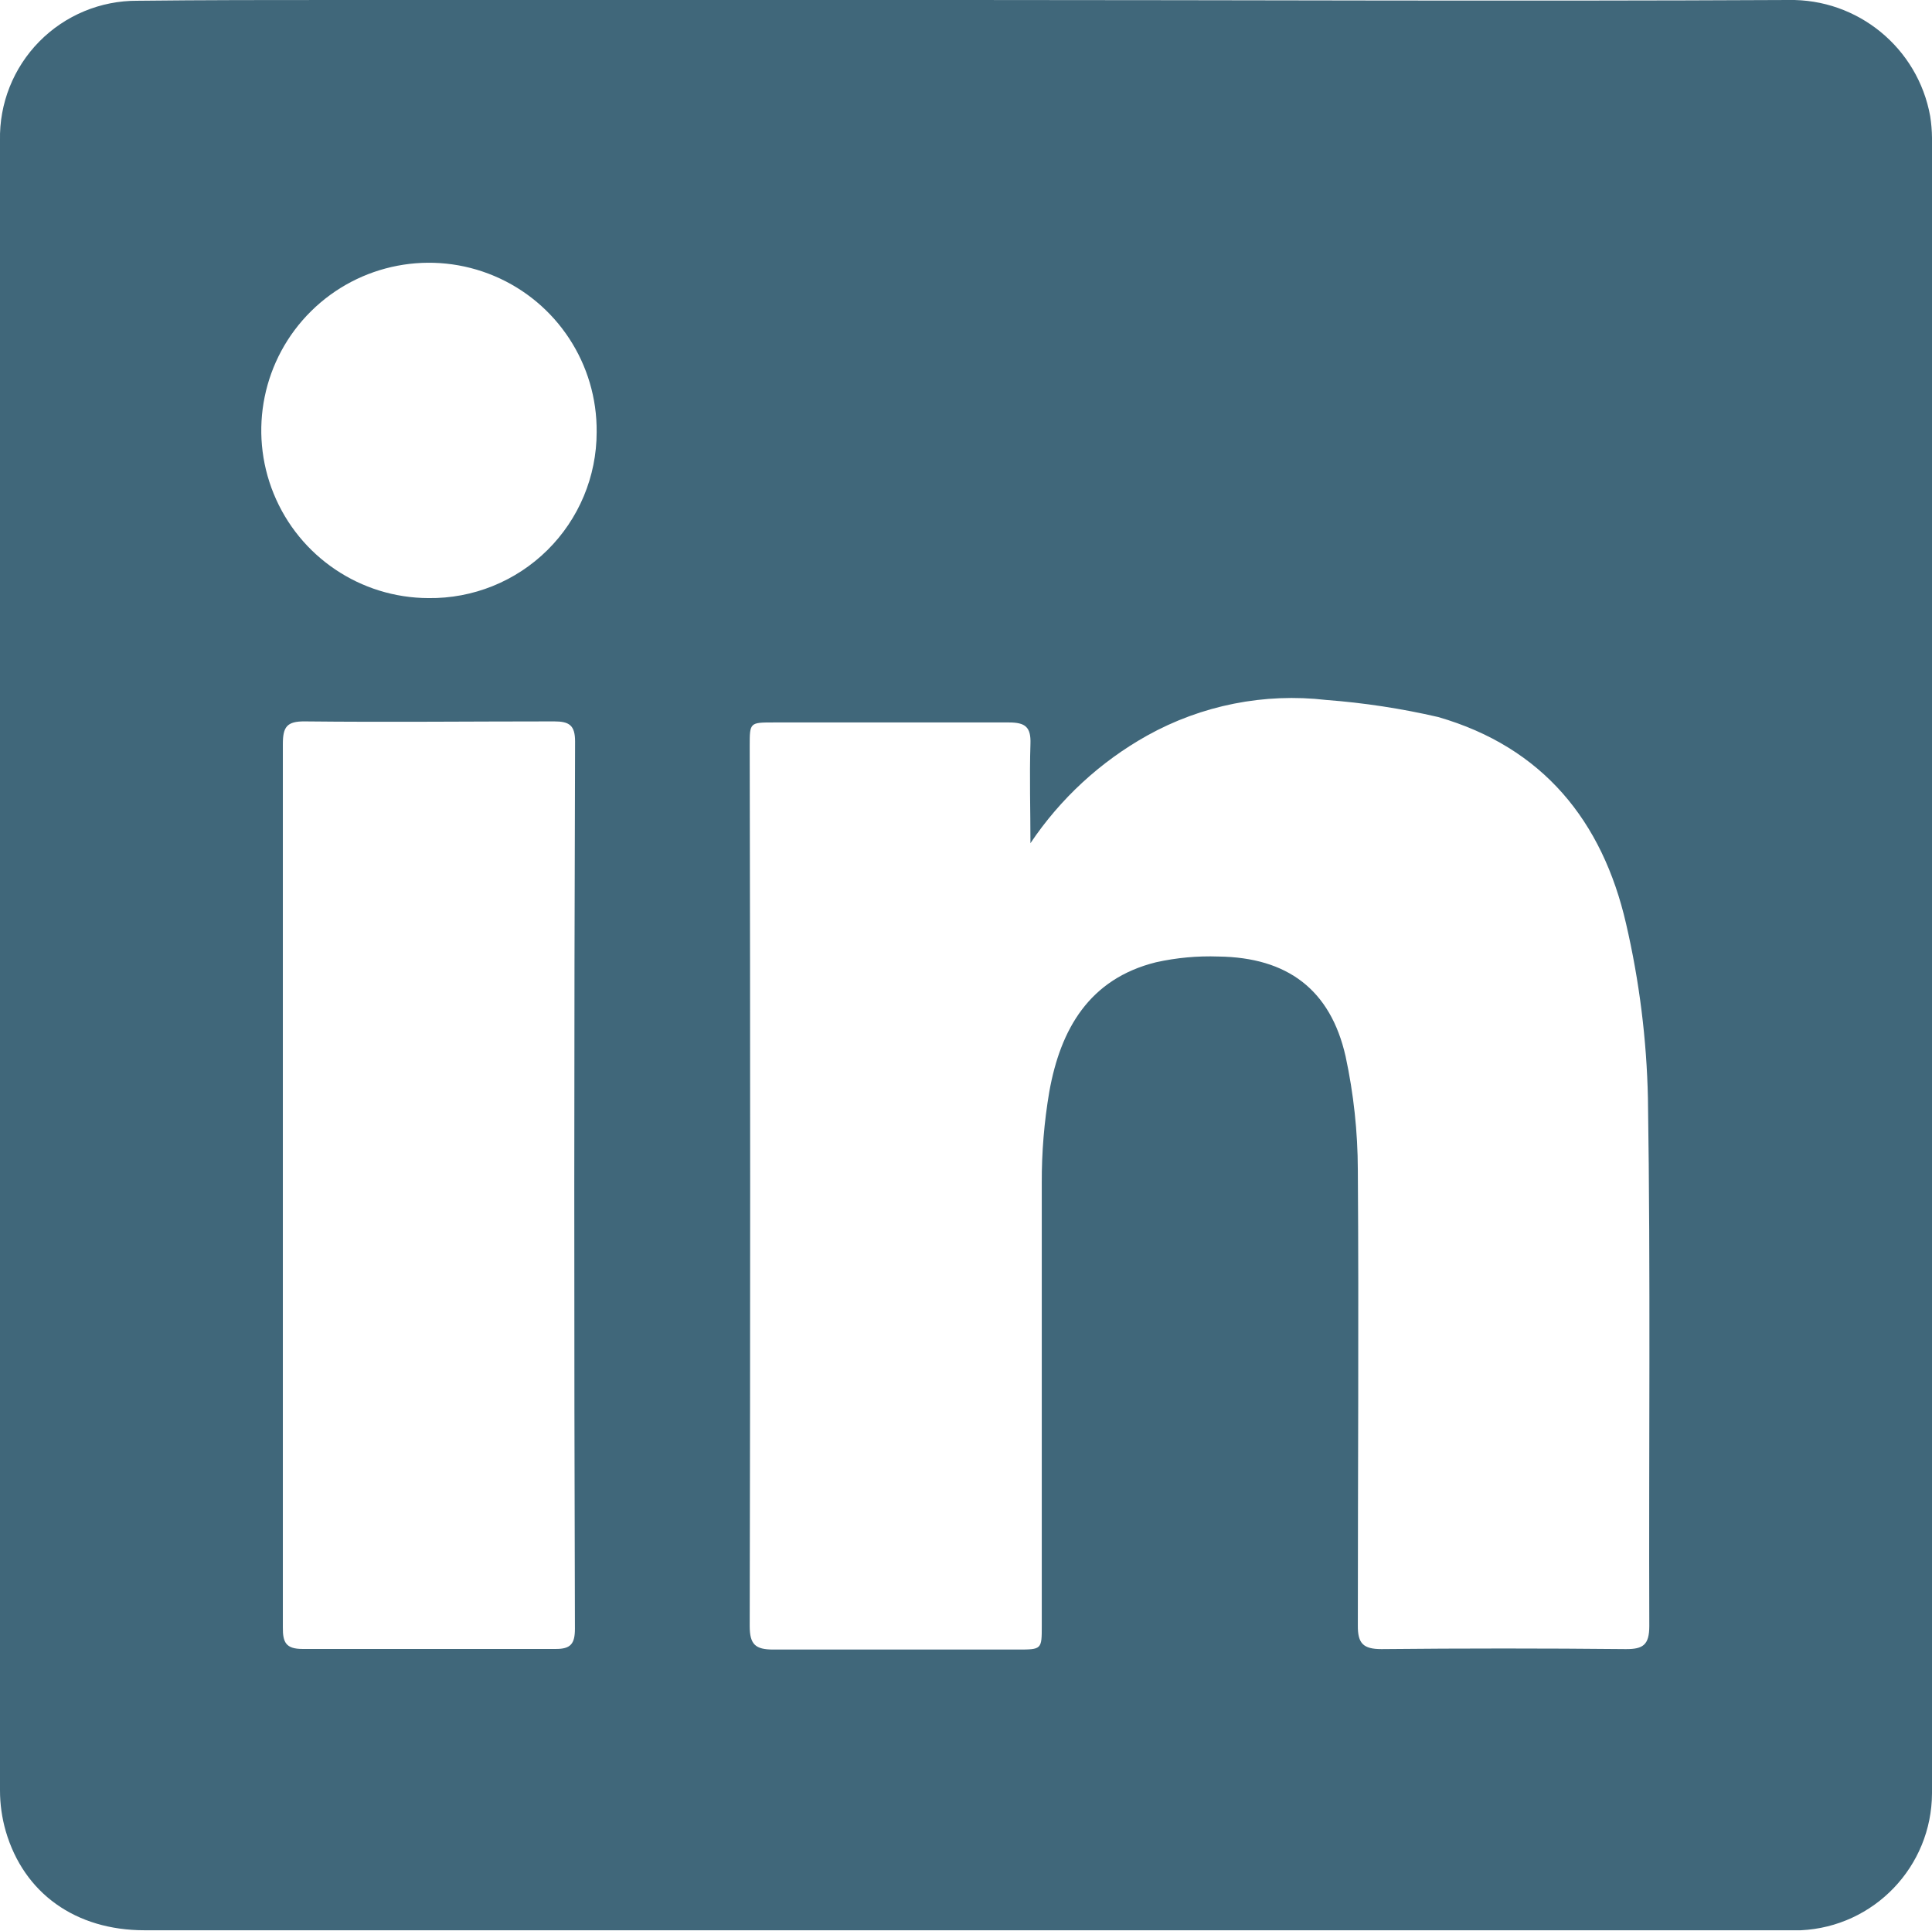
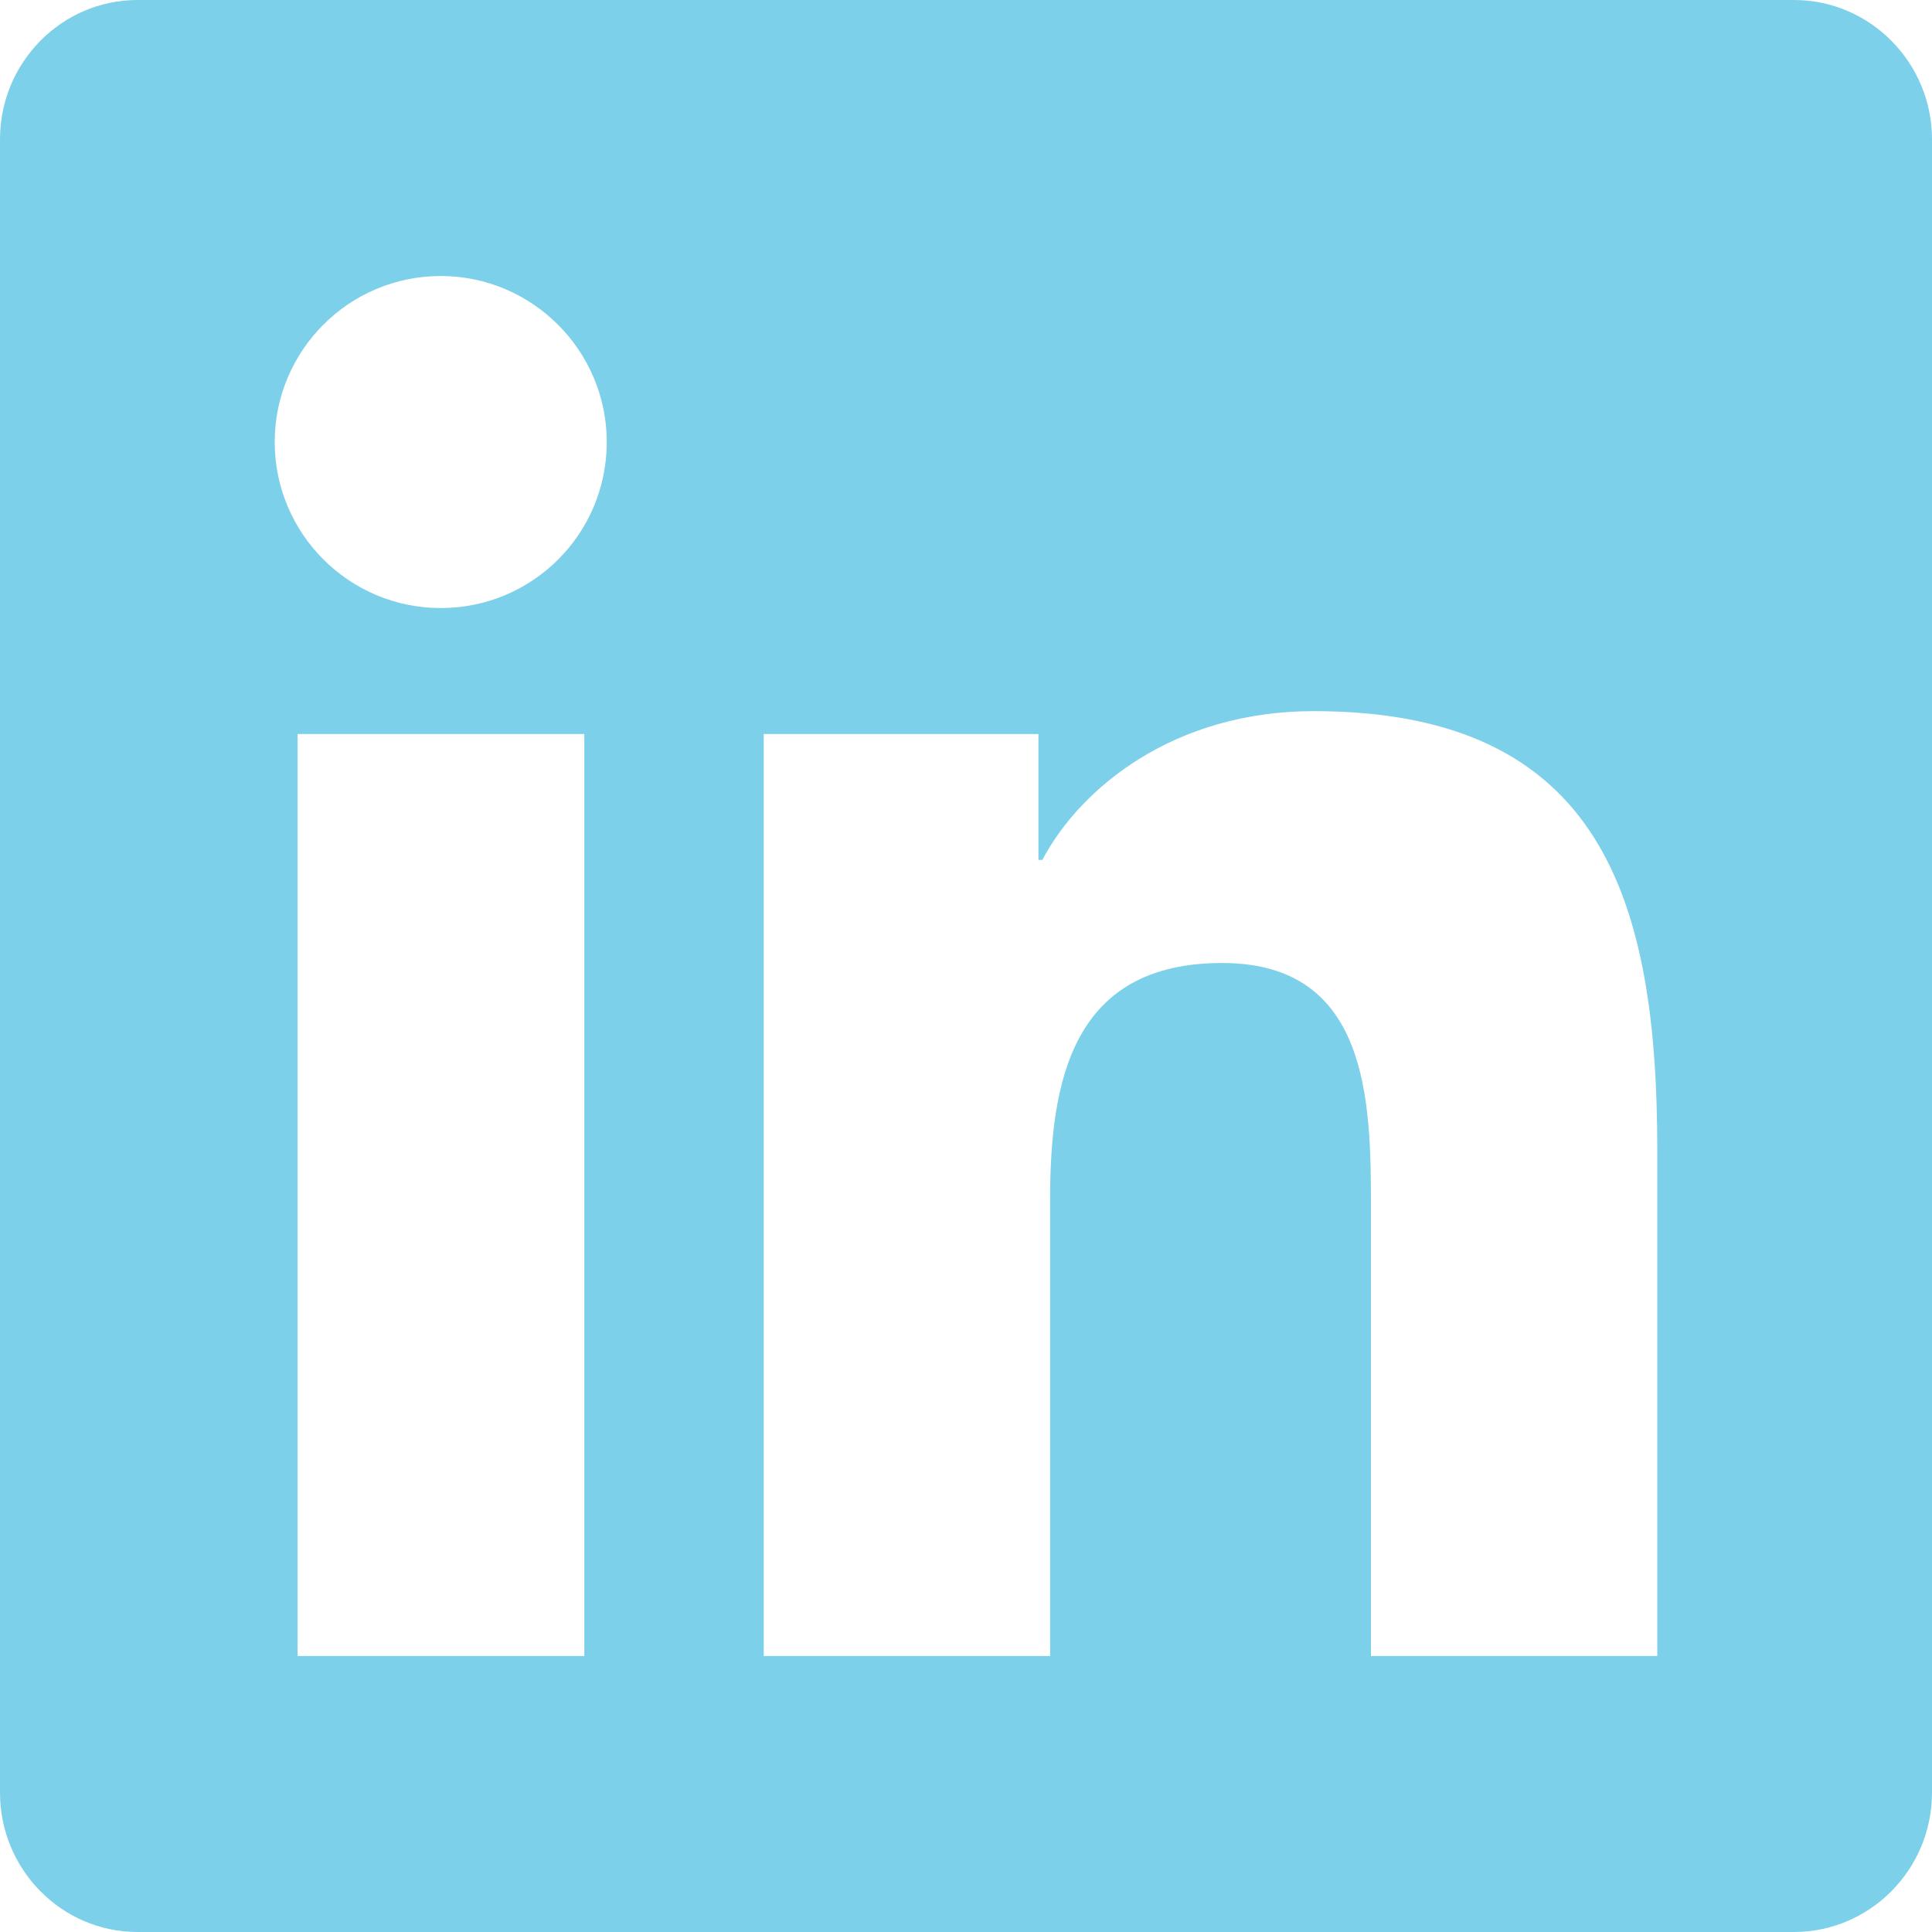
- <svg xmlns="http://www.w3.org/2000/svg" viewBox="0 0 128 127.9">
-   <defs>
-     <style>.cls-1{fill:#40677a;}</style>
-   </defs>
-   <g id="Layer_2" data-name="Layer 2">
-     <g id="Layer_1-2" data-name="Layer 1">
-       <path class="cls-1" d="M128,9.12a9.72,9.72,0,0,0-.12-1.42,9.36,9.36,0,0,0-9.4-7.7C100.31.09,82.14,0,64,0H22.29C17.9,0,13.5,0,9.11.05A9.06,9.06,0,0,0,0,9.3Q0,64,0,118.63a9.78,9.78,0,0,0,.38,2.7c1.2,4.13,4.64,6.57,9.19,6.57H119.31a9.12,9.12,0,0,0,8.69-9.08Zm-89.91,98.8c0,1-.28,1.35-1.29,1.34q-8.38,0-16.76,0c-1.1,0-1.31-.44-1.3-1.43,0-9.78,0-19.55,0-29.33s0-19.47,0-29.2c0-1.13.26-1.51,1.45-1.5,5.51.06,11,0,16.52,0,1,0,1.39.25,1.39,1.33Q38,78.54,38.09,107.92Zm-9.7-68.29a11.11,11.11,0,1,1,11.14-11A11,11,0,0,1,28.39,39.63Zm80.88,68.11c0,1.25-.41,1.54-1.57,1.53q-8.08-.08-16.17,0c-1.21,0-1.58-.37-1.57-1.57,0-10.06.07-20.12,0-30.18A36.23,36.23,0,0,0,89.15,70c-1-4.43-3.86-6.56-8.42-6.62a16.38,16.38,0,0,0-4.14.38c-4.43,1.1-6.33,4.44-7.07,8.57a35.15,35.15,0,0,0-.5,6.06c0,9.78,0,19.56,0,29.34,0,1.56,0,1.57-1.61,1.57-5.39,0-10.78,0-16.17,0-1.19,0-1.57-.33-1.57-1.56q.06-29.14,0-58.31c0-1.56,0-1.56,1.6-1.56,5.19,0,10.38,0,15.57,0,1.09,0,1.47.3,1.43,1.42-.07,2.19,0,4.38,0,6.58A22.58,22.58,0,0,1,76,48.74a19.71,19.71,0,0,1,11.87-2.36,49.44,49.44,0,0,1,7.41,1.13c6.94,2,10.89,6.9,12.45,13.69a56.55,56.55,0,0,1,1.45,11.58C109.36,84.43,109.23,96.08,109.27,107.74Z" />
-     </g>
-   </g>
+ <svg xmlns="http://www.w3.org/2000/svg" width="36" height="36" viewBox="0 0 36 36" fill="none">
+   <path d="M33.429 0H2.563C1.149 0 0 1.165 0 2.596V33.404C0 34.835 1.149 36 2.563 36H33.429C34.843 36 36 34.835 36 33.404V2.596C36 1.165 34.843 0 33.429 0ZM10.88 30.857H5.545V13.677H10.888V30.857H10.88ZM8.213 11.33C6.501 11.33 5.119 9.94 5.119 8.237C5.119 6.533 6.501 5.143 8.213 5.143C9.916 5.143 11.306 6.533 11.306 8.237C11.306 9.948 9.924 11.33 8.213 11.33ZM30.881 30.857H25.546V22.5C25.546 20.507 25.505 17.944 22.773 17.944C19.993 17.944 19.567 20.113 19.567 22.355V30.857H14.231V13.677H19.35V16.023H19.422C20.137 14.673 21.881 13.251 24.477 13.251C29.877 13.251 30.881 16.811 30.881 21.439V30.857Z" fill="#7DD0E9" />
</svg>
